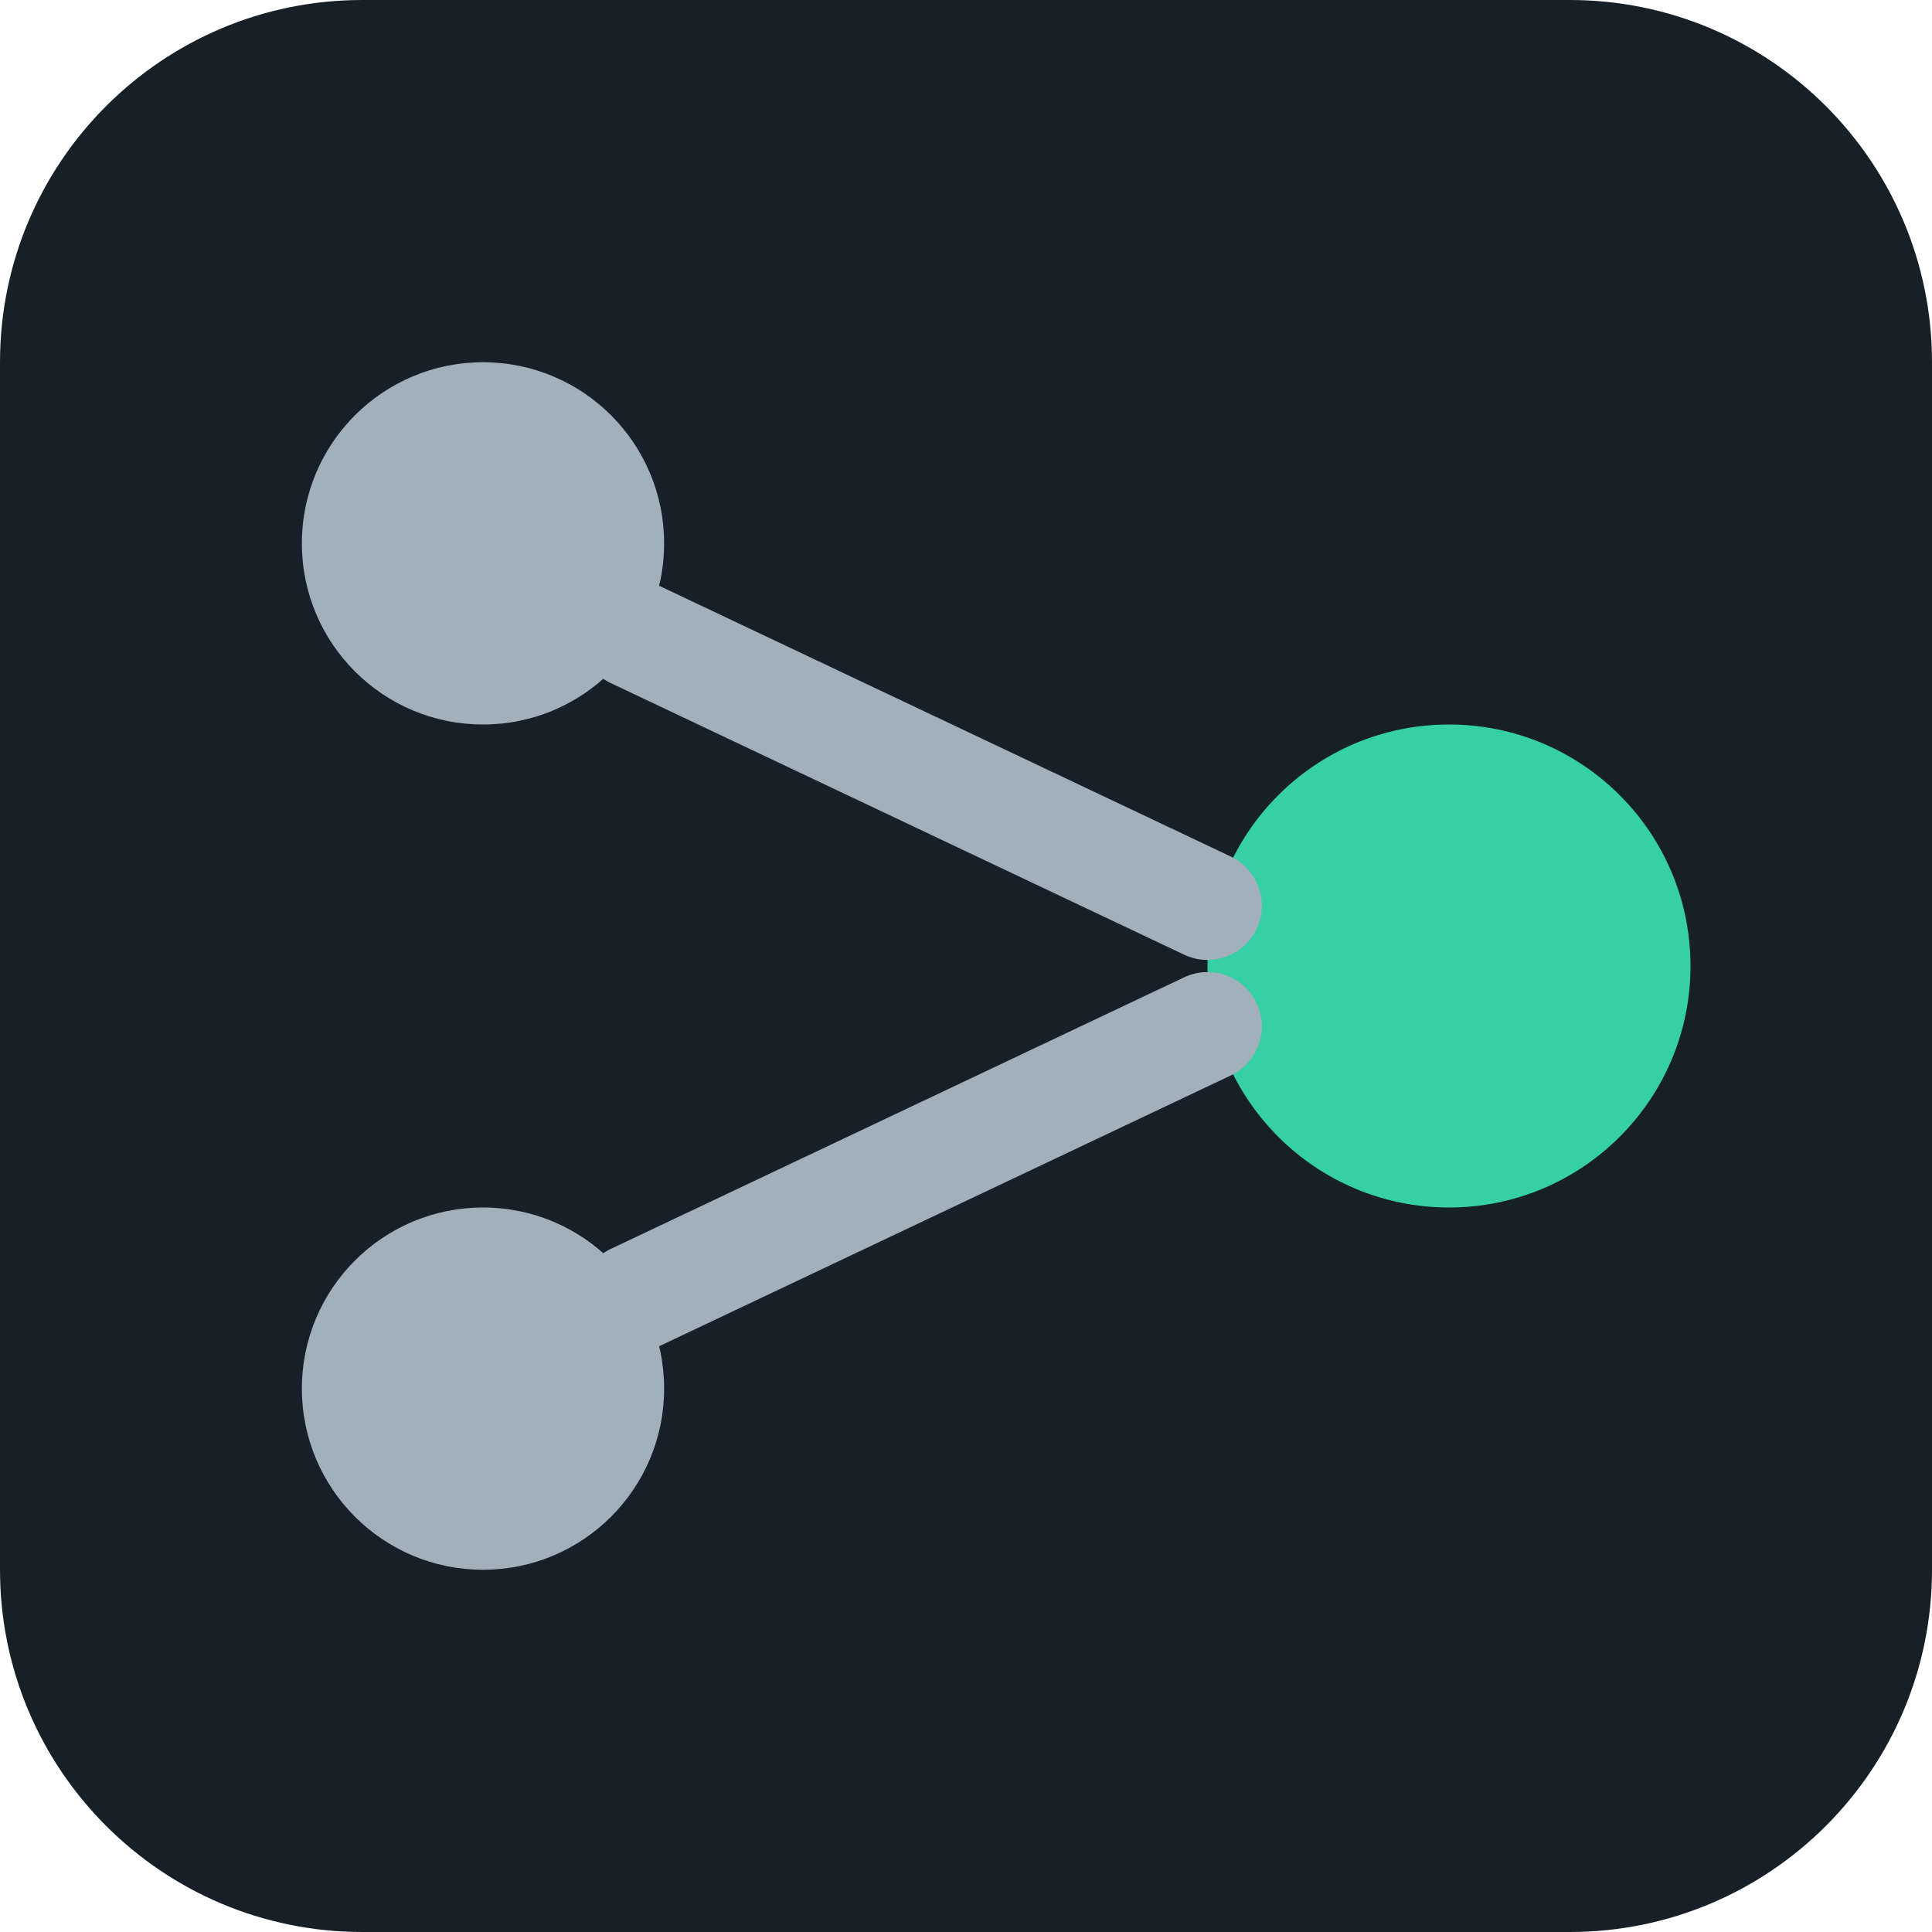
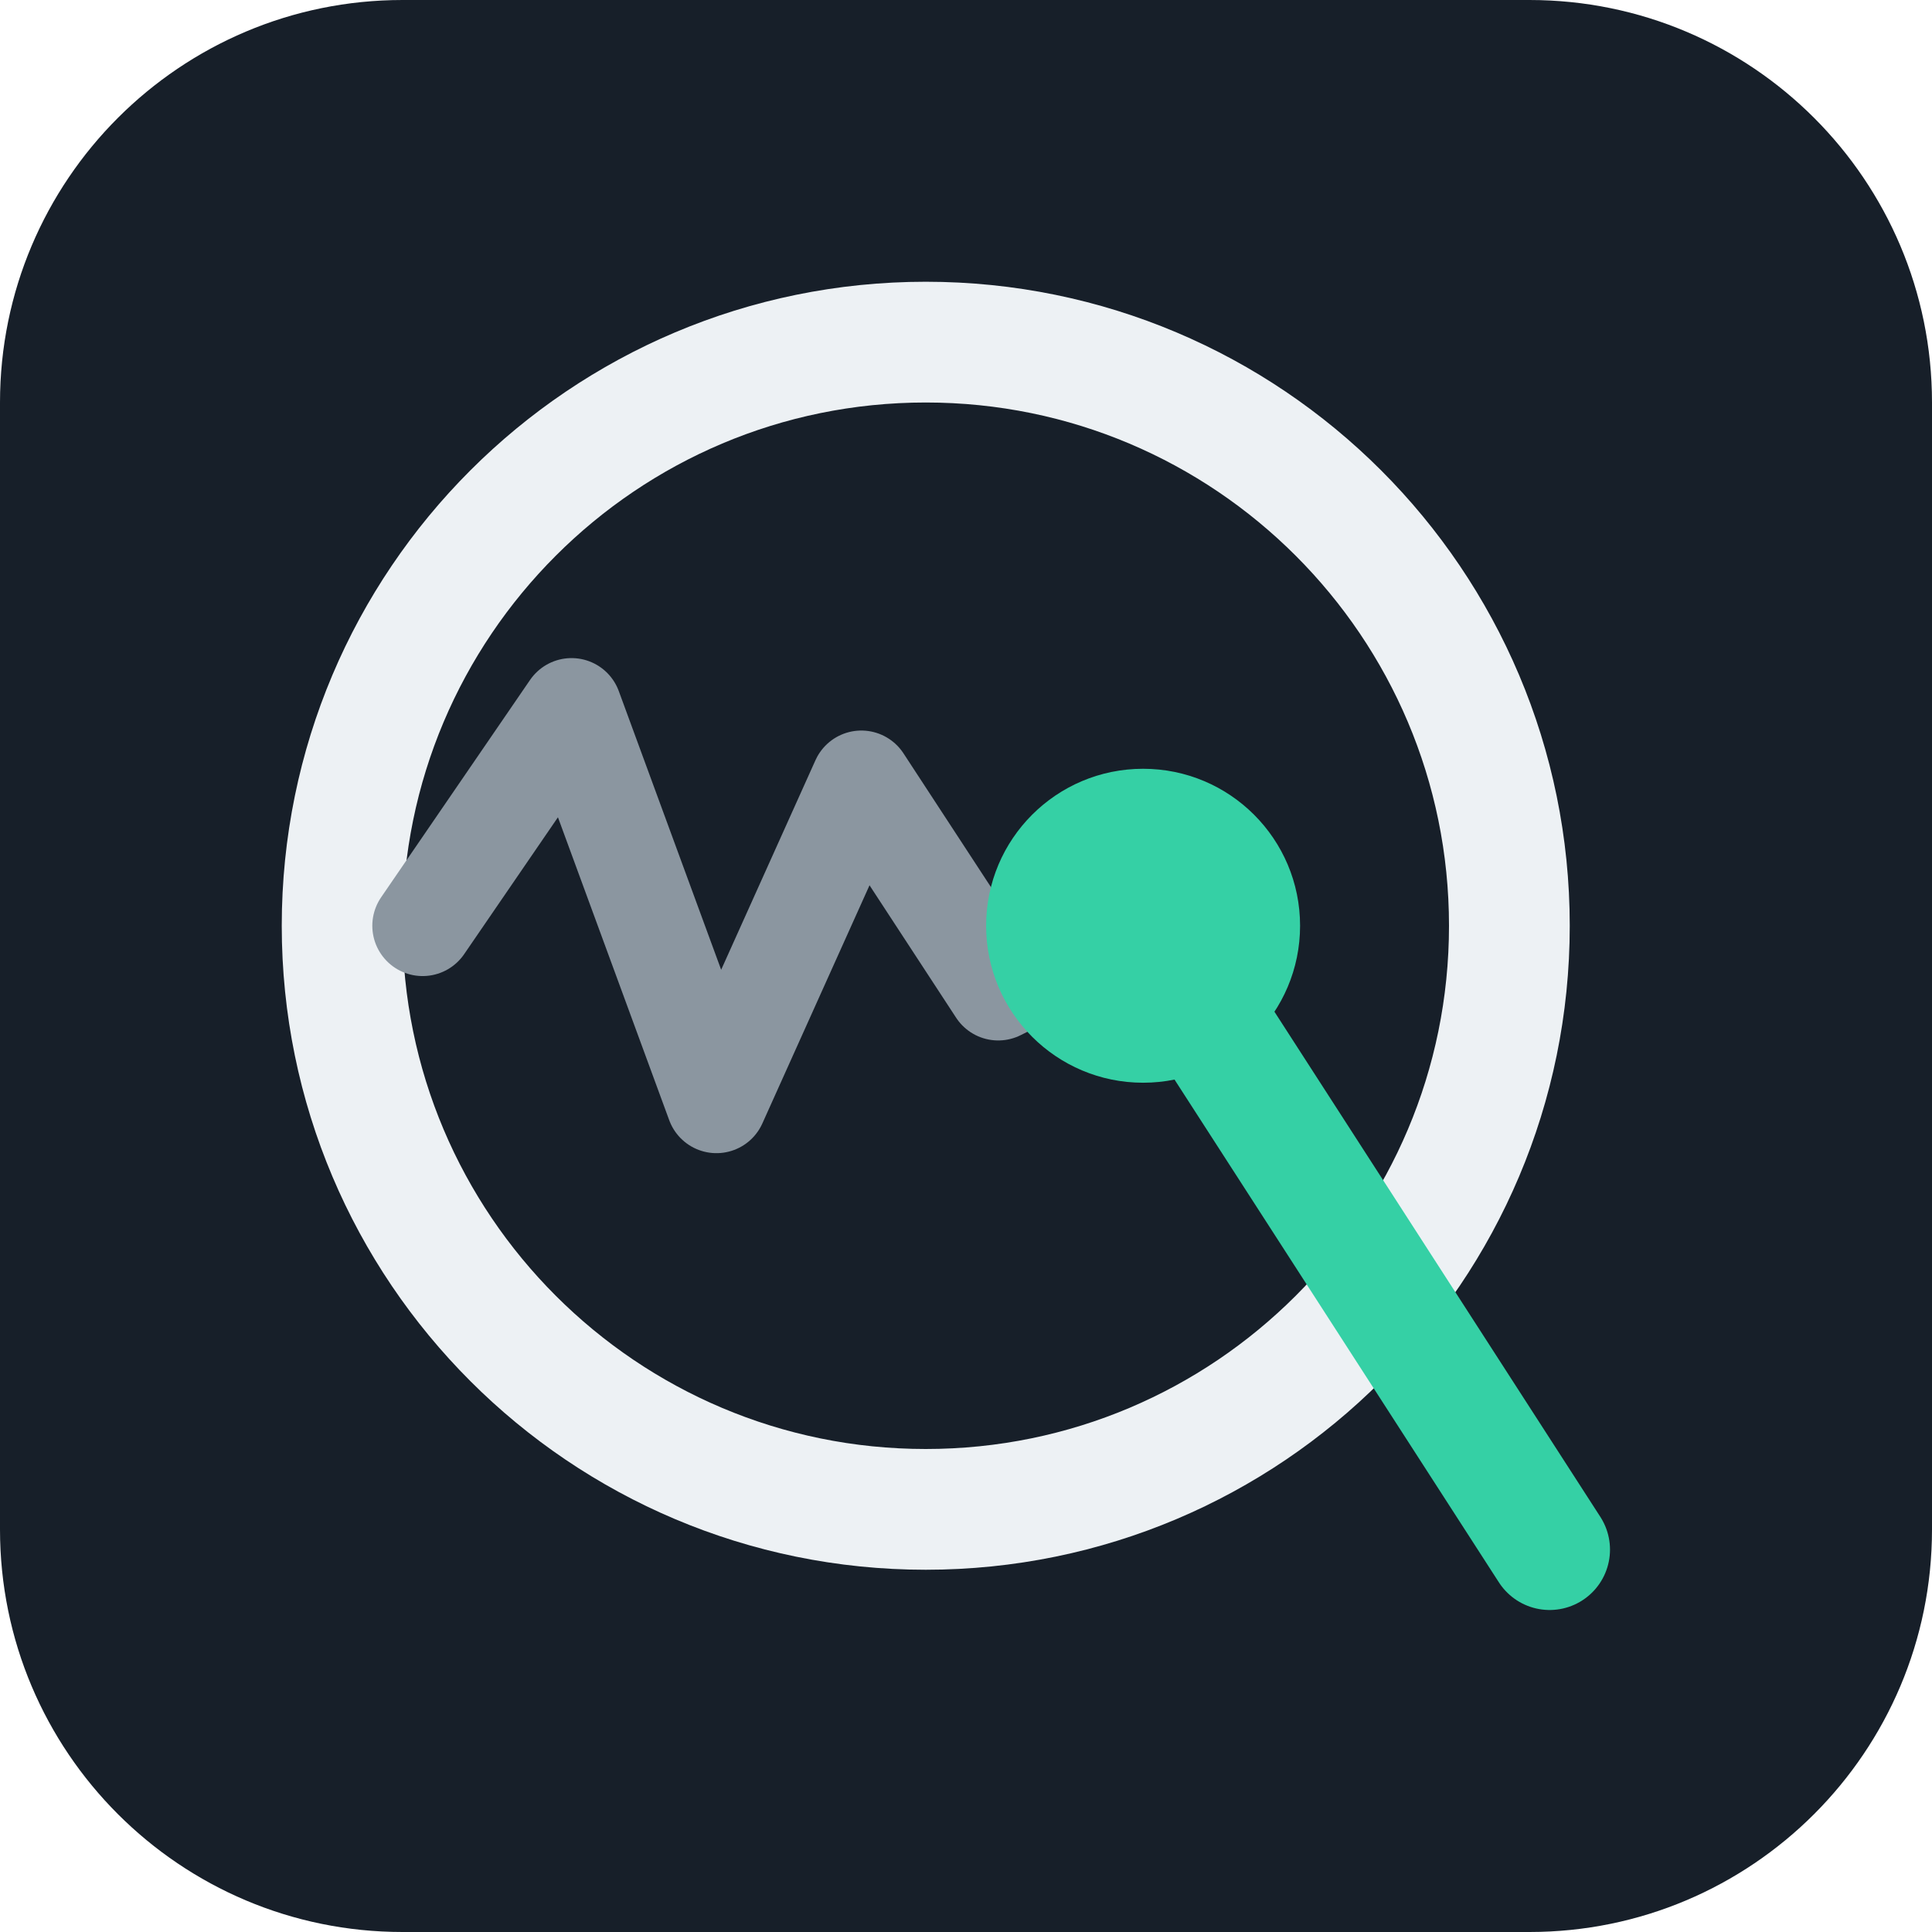
- <svg xmlns="http://www.w3.org/2000/svg" viewBox="0 0 32 32">
-   <rect width="32" height="32" rx="6" fill="#171F29" />
-   <circle cx="8" cy="9" r="3" fill="#A2B0BB" />
-   <circle cx="8" cy="23" r="3" fill="#A2B0BB" />
-   <circle cx="24" cy="16" r="4" fill="#35D0A5" />
-   <path d="M10.5 10.5 20 15M10.5 21.5 20 17" stroke="#A2B0BB" stroke-width="1.8" stroke-linecap="round" />
+ <svg xmlns="http://www.w3.org/2000/svg" viewBox="0 0 48 48">
+   <rect width="48" height="48" rx="10" fill="#171F29" />
+   <circle cx="23" cy="23" r="14.5" fill="none" stroke="#EDF1F4" stroke-width="3" />
+   <path d="M10.5 23 L14.2 17.6 L17.8 27.4 L21.4 19.4 L24.8 24.6 L28 23" fill="none" stroke="#8B96A0" stroke-width="2.5" stroke-linecap="round" stroke-linejoin="round" />
+   <path d="M28.5 23 L38.5 38.5" fill="none" stroke="#35D0A5" stroke-width="3" stroke-linecap="round" />
+   <circle cx="28.4" cy="23" r="3.9" fill="#35D0A5" />
</svg>
